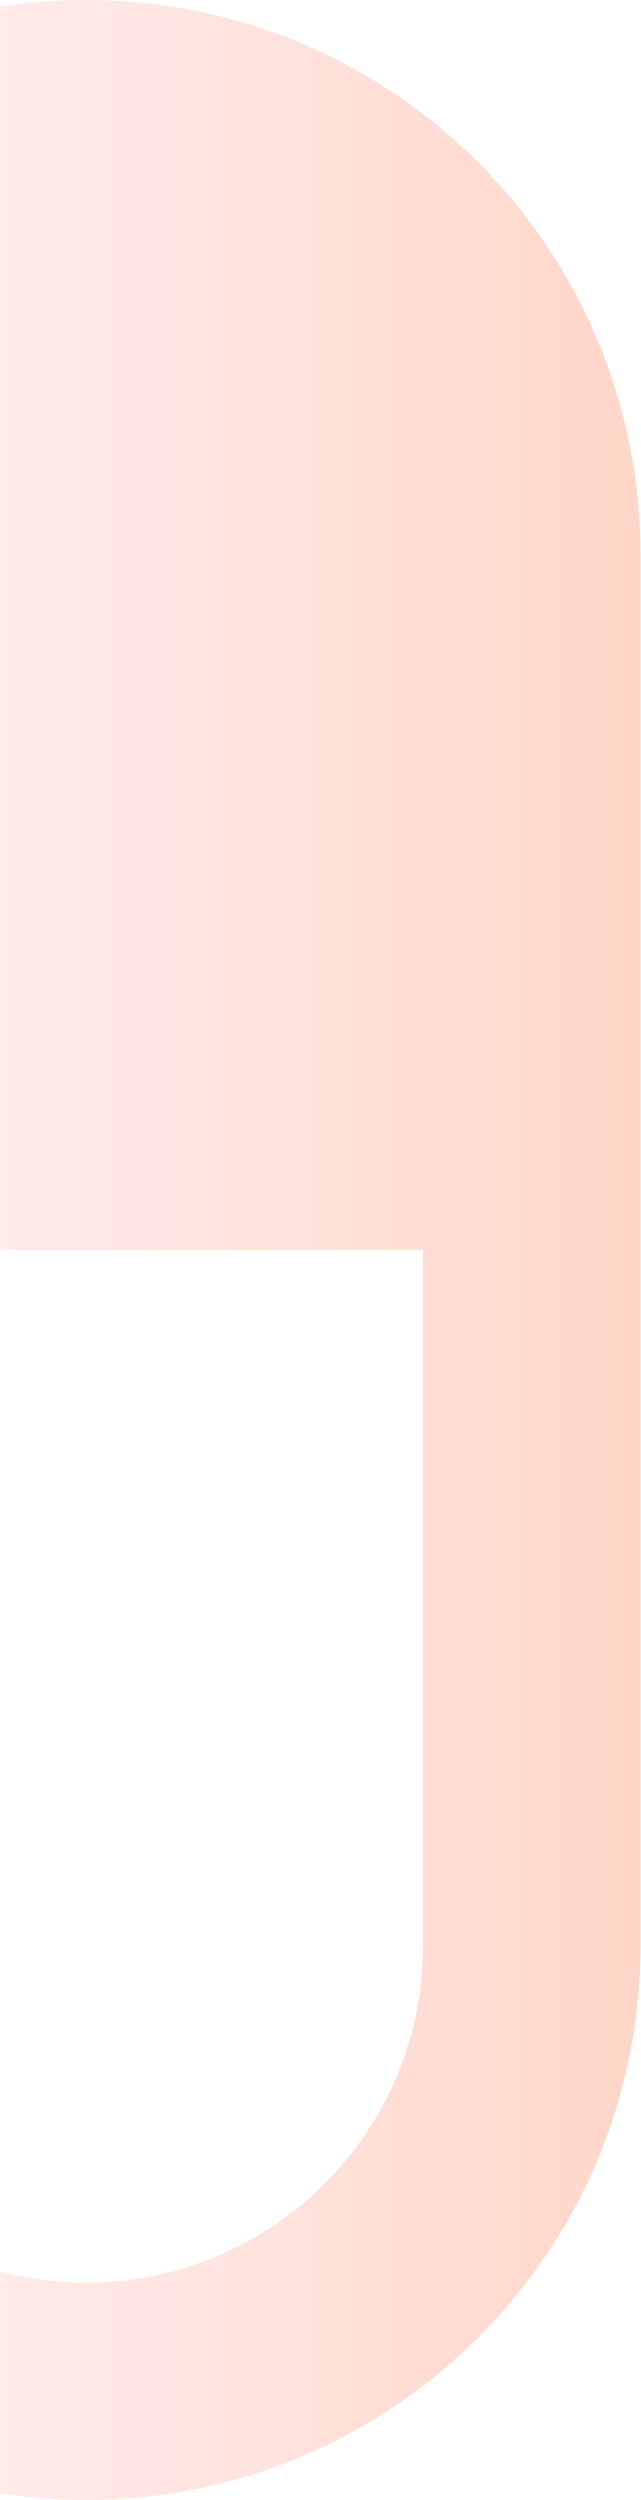
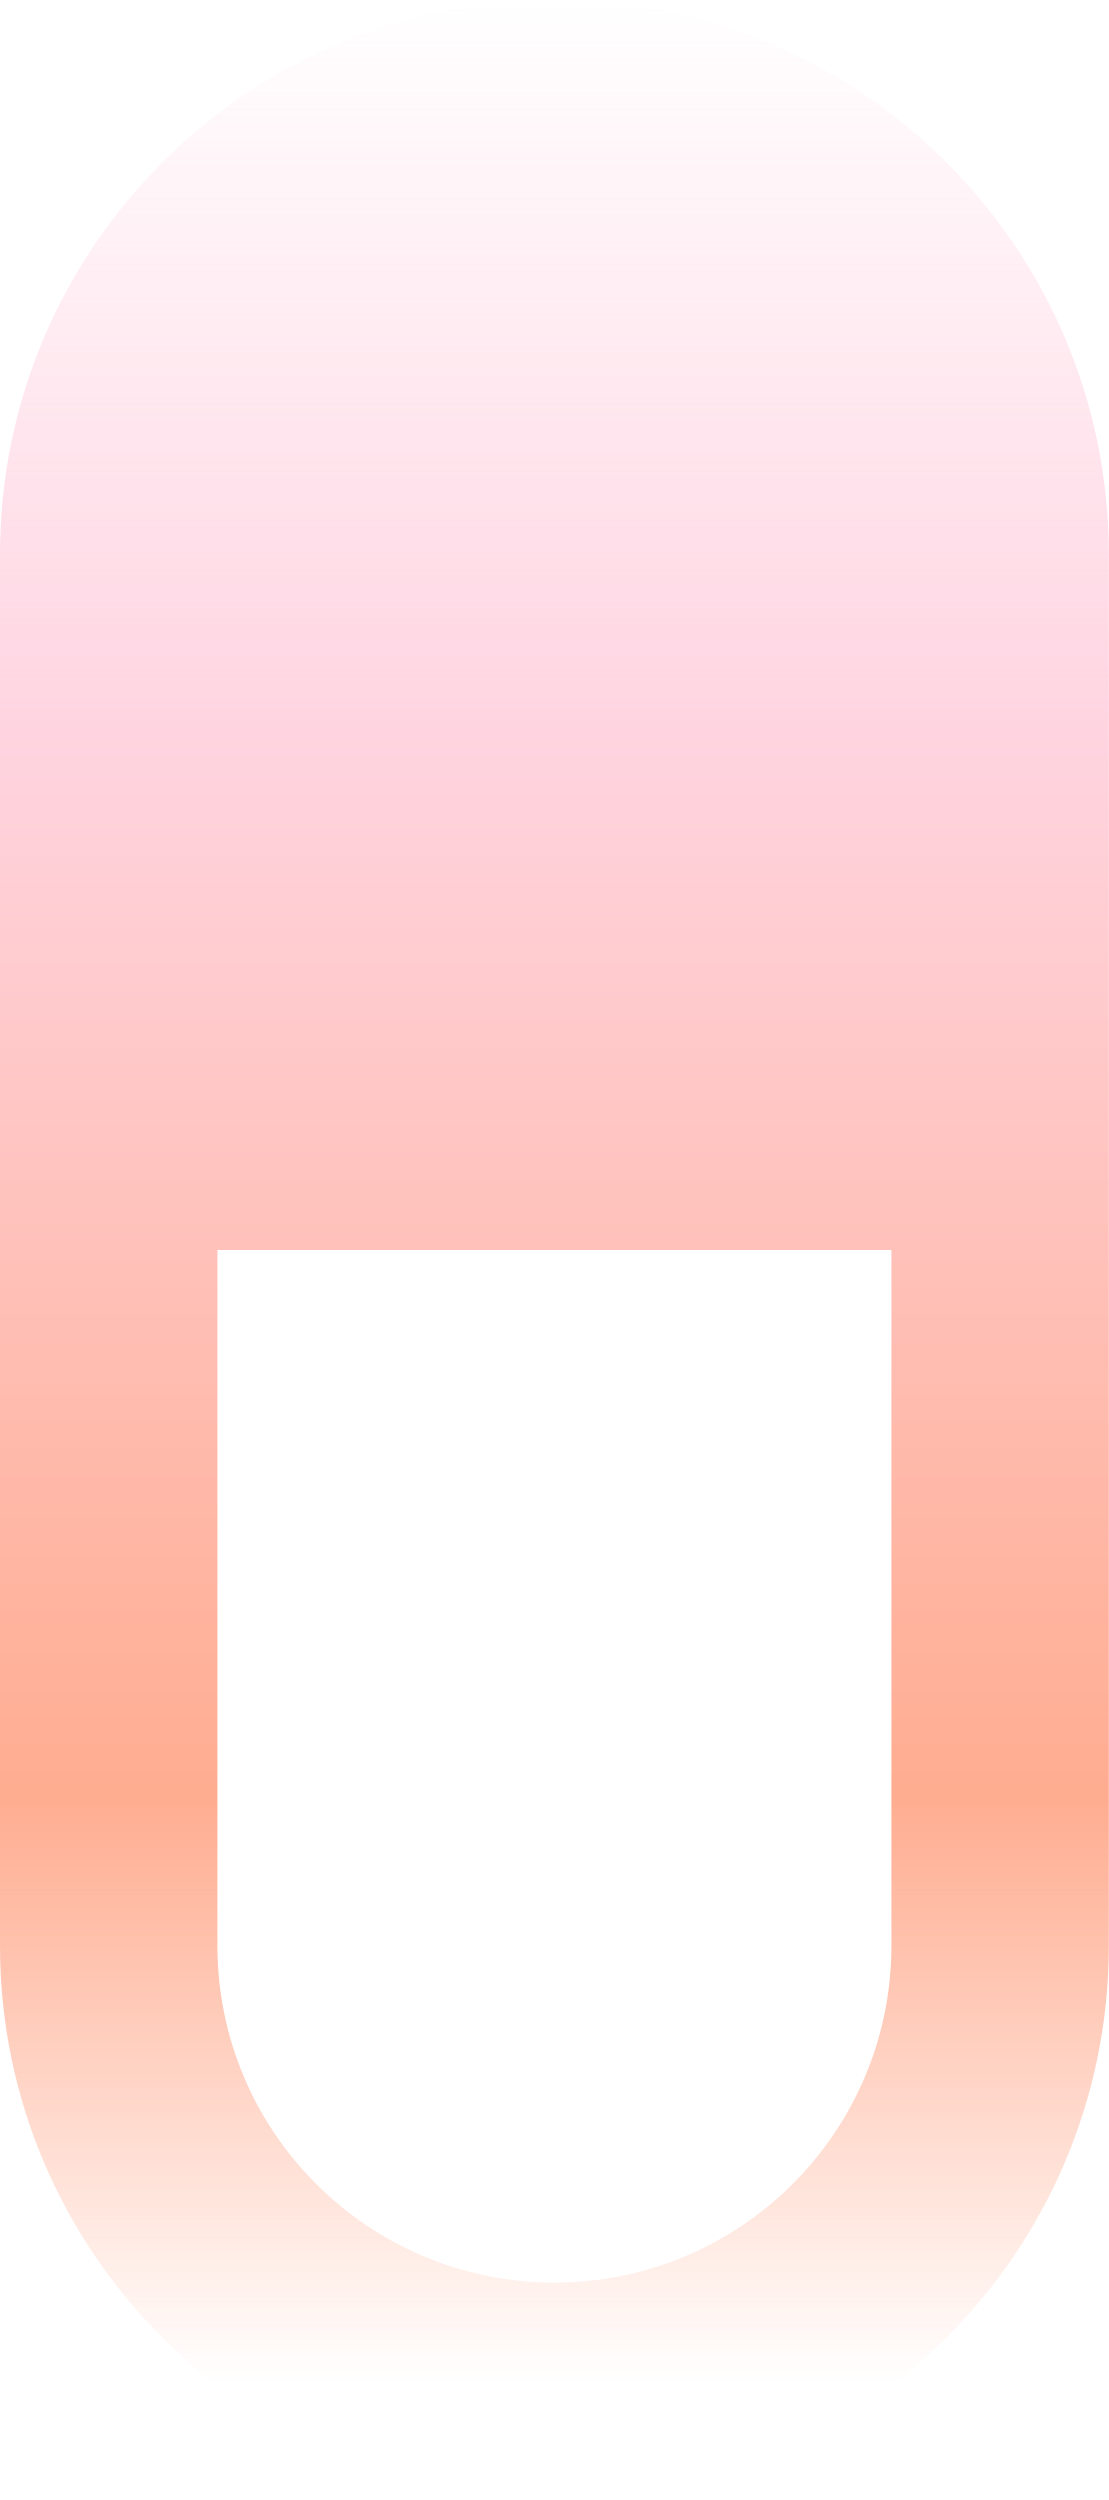
- <svg xmlns="http://www.w3.org/2000/svg" width="186" height="726" viewBox="0 0 186 726" fill="none">
-   <path fill-rule="evenodd" clip-rule="evenodd" d="M186 565.017C186 653.927 113.919 726 25 726C-63.919 726 -136 653.927 -136 565.017L-136 160.983C-136 72.074 -63.919 -1.09243e-05 25 -7.03753e-06C113.919 -3.15074e-06 186 72.074 186 160.983L186 565.017ZM122.863 363L122.863 565.017C122.863 619.06 79.049 662.87 25 662.87C-29.049 662.87 -72.863 619.06 -72.863 565.017L-72.863 363L122.863 363Z" fill="url(#paint0_linear_46_571)" fill-opacity="0.25" />
+ <svg xmlns="http://www.w3.org/2000/svg" width="322" height="726" viewBox="0 0 322 726" fill="none">
+   <path fill-rule="evenodd" clip-rule="evenodd" d="M322 565.017C322 653.927 249.919 726 161 726C72.081 726 -3.31169e-06 653.927 5.74674e-07 565.017L1.82356e-05 160.983C2.21219e-05 72.074 72.081 -1.09243e-05 161 -7.03753e-06C249.919 -3.15074e-06 322 72.074 322 160.983L322 565.017ZM258.863 363L258.863 565.017C258.863 619.06 215.049 662.87 161 662.87C106.951 662.87 63.137 619.06 63.137 565.017L63.137 363L258.863 363Z" fill="url(#paint0_linear_340_20)" fill-opacity="0.5" />
  <defs>
-     <linearGradient id="paint0_linear_46_571" x1="186" y1="363" x2="-136" y2="363" gradientUnits="userSpaceOnUse">
-       <stop stop-color="#FF5B23" />
-       <stop offset="1" stop-color="#FFACC6" stop-opacity="0.5" />
+     <linearGradient id="paint0_linear_340_20" x1="-3.32188e-05" y1="692" x2="-3.92299e-05" y2="2.79707e-06" gradientUnits="userSpaceOnUse">
+       <stop stop-color="#FF5B23" stop-opacity="0" />
+       <stop offset="0.245" stop-color="#FF5B23" />
+       <stop offset="0.703" stop-color="#FFACC6" />
+       <stop offset="1" stop-color="#FFACC6" stop-opacity="0" />
    </linearGradient>
  </defs>
</svg>
